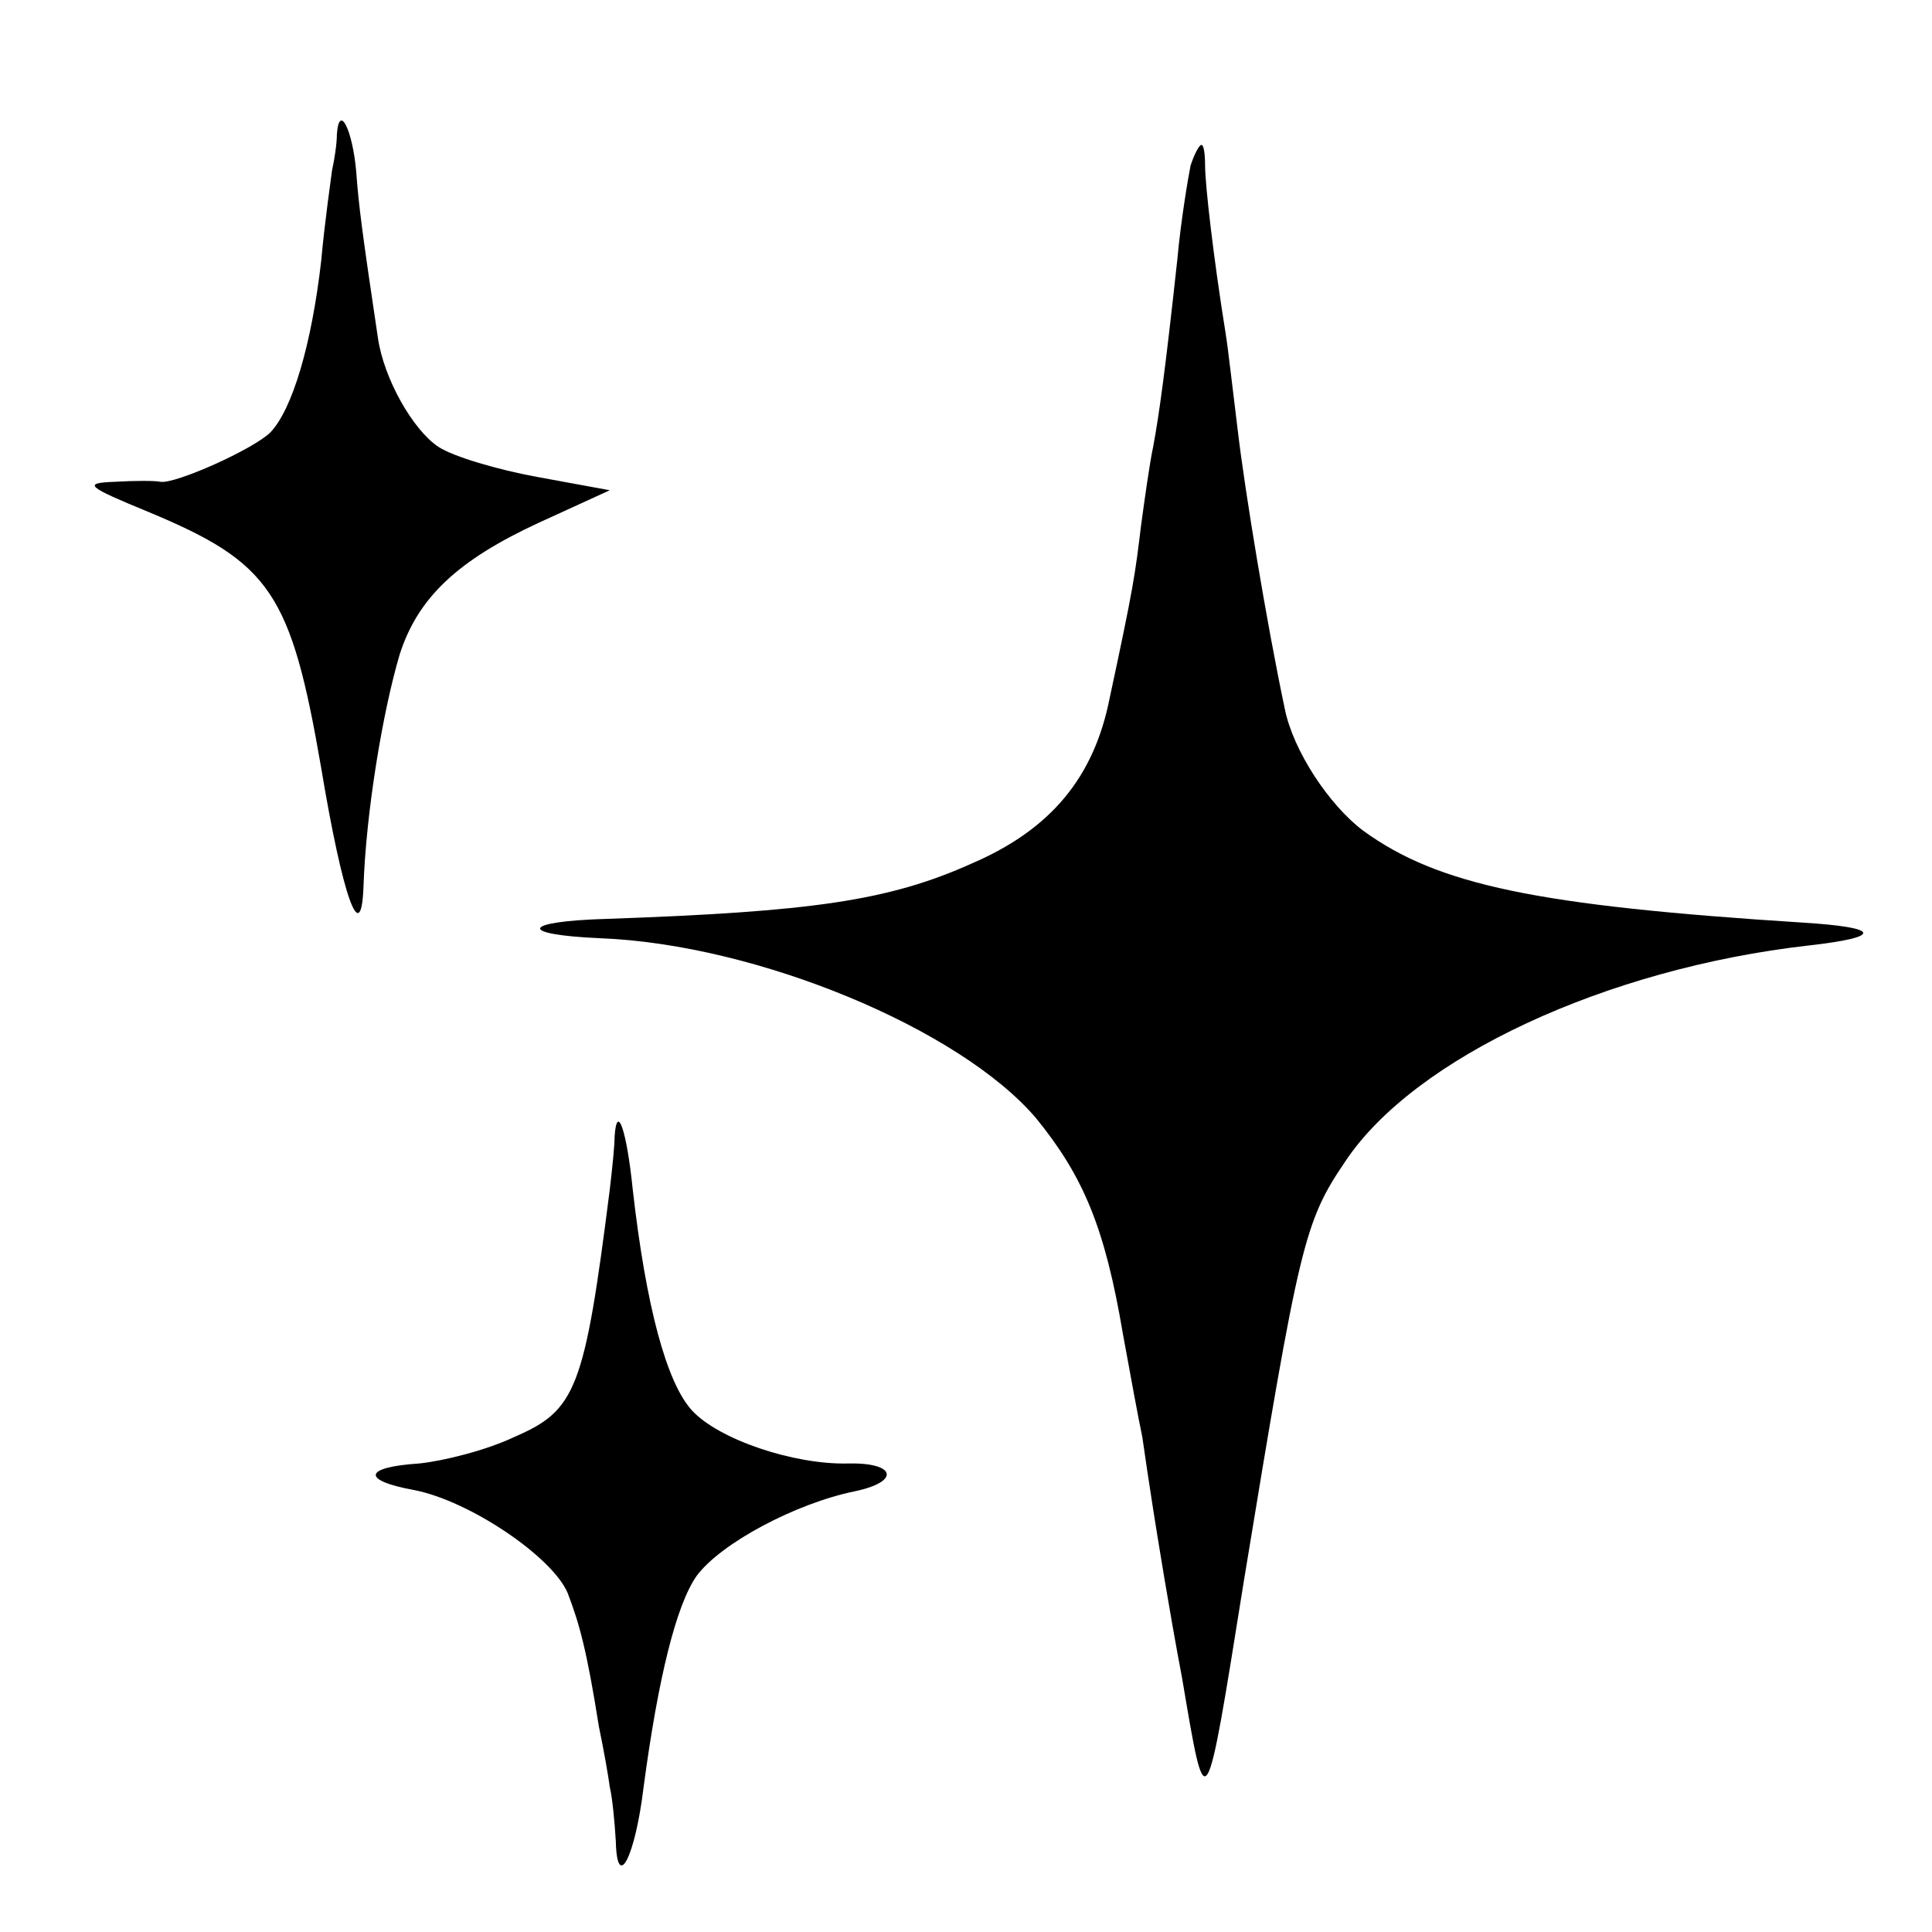
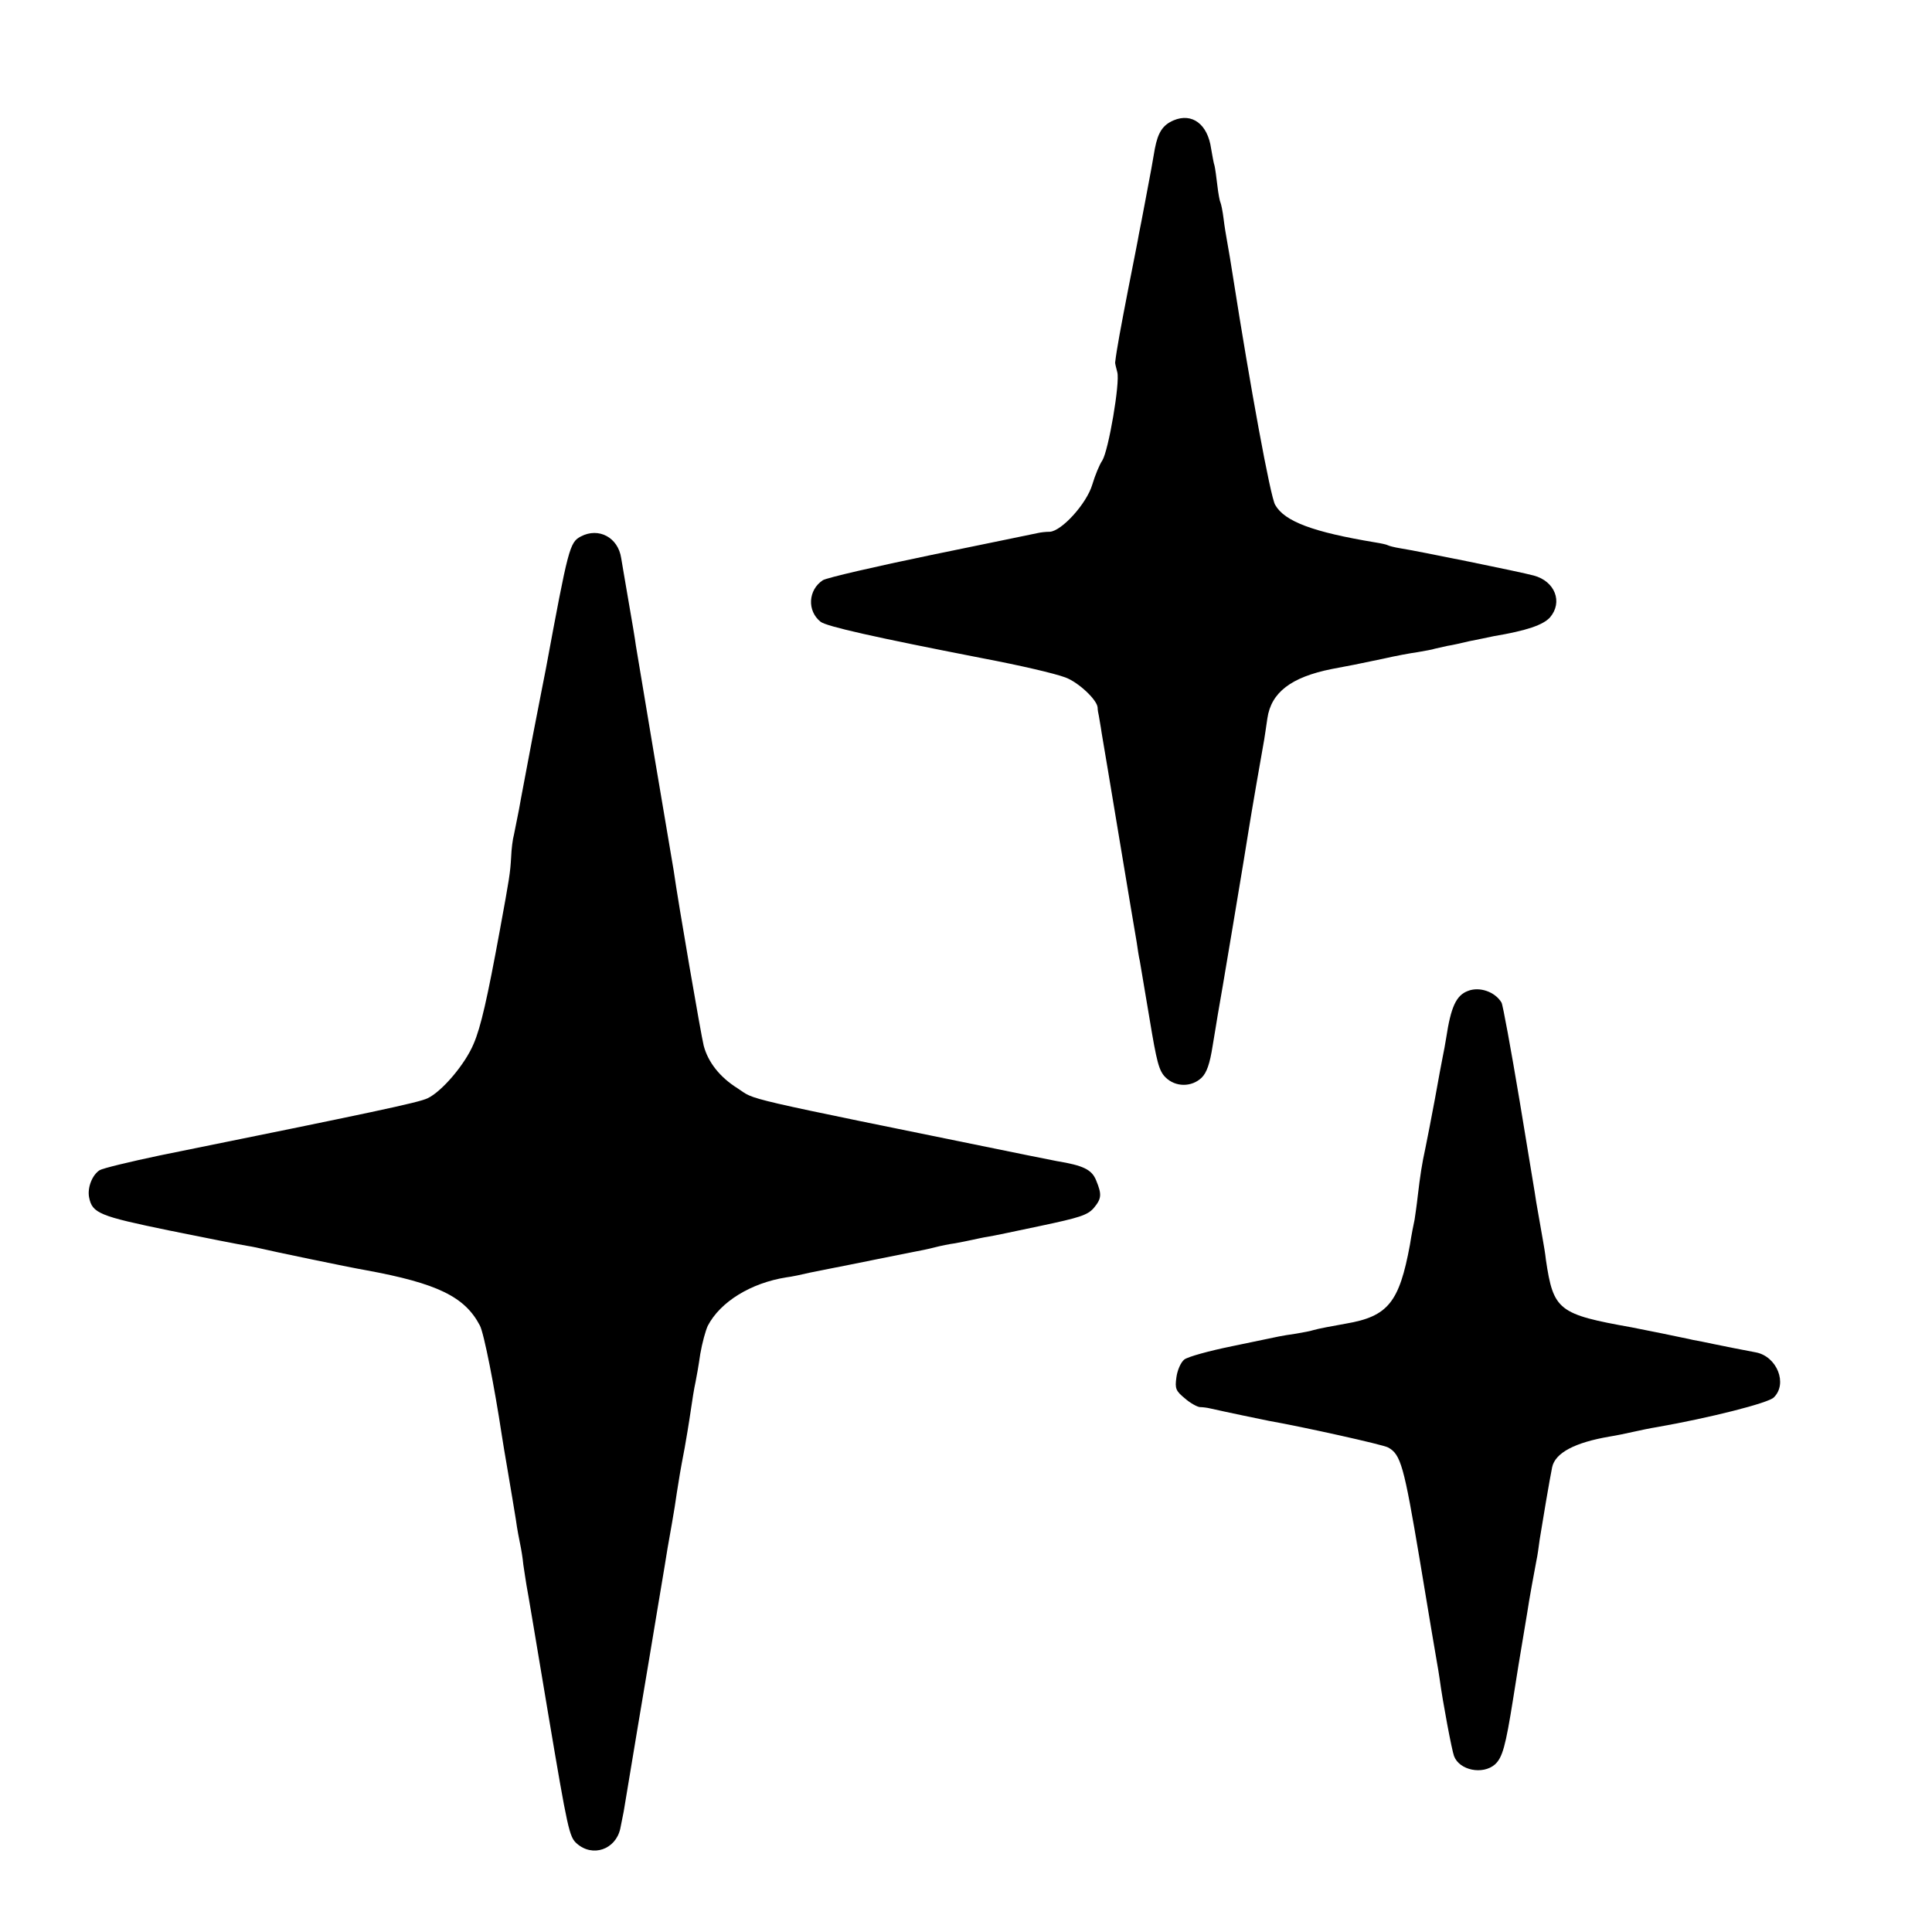
- <svg xmlns="http://www.w3.org/2000/svg" version="1.0" width="160pt" height="160pt" viewBox="0 0 160 160" preserveAspectRatio="xMidYMid meet">
-   <g transform="translate(0,160) scale(0.1,-0.1)" fill="#000000" stroke="none">
-     <path d="M279 1489 c0 -8 -2 -21 -4 -30 -1 -8 -6 -42 -9 -75 -8 -70 -24 -123 -42 -142 -14 -14 -79 -43 -91 -41 -5 1 -21 1 -38 0 -27 -1 -23 -4 28 -25 101 -42 118 -67 143 -212 18 -108 33 -149 35 -99 2 62 16 146 30 193 15 47 48 78 115 109 l59 27 -60 11 c-33 6 -70 17 -82 25 -21 14 -45 56 -50 90 -13 87 -16 110 -18 138 -3 34 -14 57 -16 31z" />
-     <path d="M986 1463 c-2 -10 -8 -45 -11 -78 -10 -92 -15 -128 -20 -155 -3 -14 -7 -43 -10 -65 -5 -41 -6 -50 -26 -143 -13 -66 -49 -109 -114 -137 -69 -31 -132 -40 -303 -46 -70 -2 -74 -13 -5 -16 130 -5 298 -75 361 -149 39 -48 57 -90 72 -179 6 -33 13 -71 16 -85 2 -14 6 -41 9 -60 3 -19 13 -82 24 -140 20 -118 19 -120 51 80 46 280 50 298 84 348 57 86 216 160 384 179 62 7 60 15 -6 19 -219 14 -301 31 -363 76 -28 21 -58 66 -65 101 -15 71 -33 180 -39 231 -4 32 -8 68 -10 80 -10 62 -17 123 -17 139 0 9 -1 17 -3 17 -2 0 -6 -8 -9 -17z" />
-     <path d="M509 659 c0 -8 -2 -27 -4 -44 -21 -166 -28 -183 -79 -205 -23 -11 -59 -20 -79 -22 -46 -3 -48 -14 -4 -22 46 -9 114 -55 127 -85 10 -26 16 -48 26 -111 4 -19 8 -42 9 -50 2 -8 4 -28 5 -45 1 -42 16 -13 23 45 12 90 27 151 44 175 20 27 82 60 131 70 38 8 34 24 -6 23 -45 -1 -107 20 -129 44 -21 23 -38 86 -49 183 -5 49 -13 72 -15 44z" />
+ <svg xmlns="http://www.w3.org/2000/svg" version="1.0" width="618pt" height="618pt" viewBox="0 0 618 618" preserveAspectRatio="xMidYMid meet">
+   <g transform="translate(0,618) scale(0.1,-0.1)" fill="#000000" stroke="none">
+     <path d="M3754 5795 c-35 -15 -50 -39 -60 -91 -9 -52 -11 -65 -30 -164 -9 -47 -18 -96 -21 -109 -2 -14 -18 -93 -34 -175 -24 -124 -37 -193 -42 -236 0 -3 3 -16 7 -31 9 -33 -28 -250 -48 -282 -9 -13 -23 -47 -32 -77 -18 -61 -98 -149 -136 -151 -13 0 -30 -2 -38 -4 -8 -2 -161 -33 -340 -70 -179 -37 -335 -73 -348 -81 -47 -31 -51 -98 -7 -133 20 -15 171 -49 515 -116 126 -24 233 -49 268 -62 41 -15 101 -71 103 -96 0 -7 2 -19 4 -27 1 -8 6 -33 9 -55 4 -22 29 -173 56 -335 27 -162 52 -312 56 -334 3 -21 7 -48 10 -60 2 -11 16 -94 31 -184 23 -139 30 -167 51 -188 32 -32 84 -32 116 -1 16 16 26 44 35 102 7 44 15 88 16 97 4 18 94 556 100 598 5 33 44 259 49 285 2 11 6 41 10 67 12 83 76 132 206 158 65 12 74 14 165 33 39 9 88 18 110 21 22 4 47 8 55 11 8 2 26 6 40 9 14 2 45 9 70 15 25 5 60 12 78 16 107 18 158 36 180 60 42 49 16 116 -52 134 -44 12 -369 78 -426 87 -19 3 -38 8 -41 10 -3 2 -21 6 -40 9 -199 33 -290 67 -320 120 -15 24 -80 379 -135 730 -5 32 -14 88 -20 120 -2 11 -7 40 -10 65 -3 25 -8 48 -10 52 -2 3 -7 28 -10 55 -3 26 -7 55 -9 63 -3 8 -7 33 -11 55 -11 78 -61 115 -120 90z" />
+     <path d="M1858 4464 c-36 -19 -40 -36 -112 -424 -3 -14 -21 -108 -41 -210 -19 -102 -40 -210 -45 -240 -6 -30 -13 -66 -16 -80 -4 -14 -8 -46 -9 -72 -3 -51 -5 -64 -36 -233 -40 -218 -61 -311 -84 -364 -27 -65 -101 -152 -147 -174 -29 -14 -171 -44 -857 -183 -95 -20 -182 -41 -192 -47 -24 -15 -40 -56 -34 -87 10 -51 33 -60 256 -106 118 -24 230 -46 249 -49 19 -3 42 -8 50 -10 14 -4 277 -59 330 -68 229 -42 317 -85 365 -177 13 -24 47 -198 70 -350 2 -14 11 -68 20 -120 9 -52 20 -120 25 -150 4 -30 11 -66 14 -80 3 -14 8 -43 10 -65 3 -22 8 -51 10 -65 3 -14 34 -200 70 -415 62 -368 67 -391 91 -412 51 -45 124 -19 139 47 3 14 8 39 11 55 15 90 77 464 81 485 11 68 45 269 50 300 7 45 10 62 23 135 6 33 13 78 16 100 8 50 10 65 25 143 6 35 13 75 15 90 11 75 15 99 20 122 3 14 10 54 15 89 6 35 17 75 24 90 40 77 138 137 251 155 17 2 50 9 75 15 25 5 59 12 75 15 17 3 75 15 130 26 55 11 114 23 130 26 17 3 46 9 65 14 19 5 49 11 65 13 17 3 41 8 55 11 14 3 36 8 50 10 14 2 90 18 170 35 123 26 148 34 168 56 26 31 27 44 8 90 -14 34 -41 47 -126 61 -14 3 -59 12 -100 20 -942 192 -859 173 -921 213 -56 35 -94 83 -108 136 -8 31 -82 460 -96 560 -2 11 -29 171 -60 355 -31 184 -58 349 -61 365 -2 17 -13 82 -24 145 -11 63 -21 124 -23 135 -10 66 -72 99 -129 69z" />
+     <path d="M4695 3010 c-37 -14 -54 -51 -69 -150 -3 -19 -8 -46 -11 -60 -3 -14 -14 -74 -25 -135 -11 -60 -25 -130 -30 -155 -12 -55 -17 -89 -25 -156 -3 -28 -8 -61 -10 -75 -3 -13 -10 -49 -15 -81 -34 -184 -70 -229 -205 -252 -45 -8 -88 -16 -105 -21 -8 -3 -32 -7 -54 -11 -21 -3 -46 -7 -55 -9 -9 -2 -76 -16 -149 -31 -74 -15 -143 -34 -154 -43 -11 -9 -22 -34 -25 -57 -5 -36 -2 -43 27 -67 17 -15 39 -27 48 -28 9 0 24 -2 32 -4 53 -12 164 -35 189 -40 108 -19 365 -76 381 -85 41 -22 51 -60 101 -357 27 -164 52 -311 55 -328 3 -16 7 -41 9 -55 10 -75 39 -228 46 -247 17 -46 92 -61 131 -27 24 22 34 58 58 209 11 72 25 155 30 185 5 30 12 71 15 90 6 41 23 134 30 170 3 13 7 42 10 65 7 45 33 199 40 232 10 46 73 79 185 98 19 3 53 10 75 15 22 5 56 12 75 15 166 29 357 77 374 95 45 44 10 131 -57 144 -59 11 -82 16 -132 26 -27 6 -59 12 -70 14 -11 3 -54 11 -95 20 -41 8 -86 17 -100 20 -235 42 -251 54 -275 216 -2 19 -7 49 -10 65 -8 45 -17 97 -21 120 -1 11 -26 157 -53 323 -28 167 -54 309 -58 315 -21 35 -71 52 -108 37z" />
  </g>
</svg>
